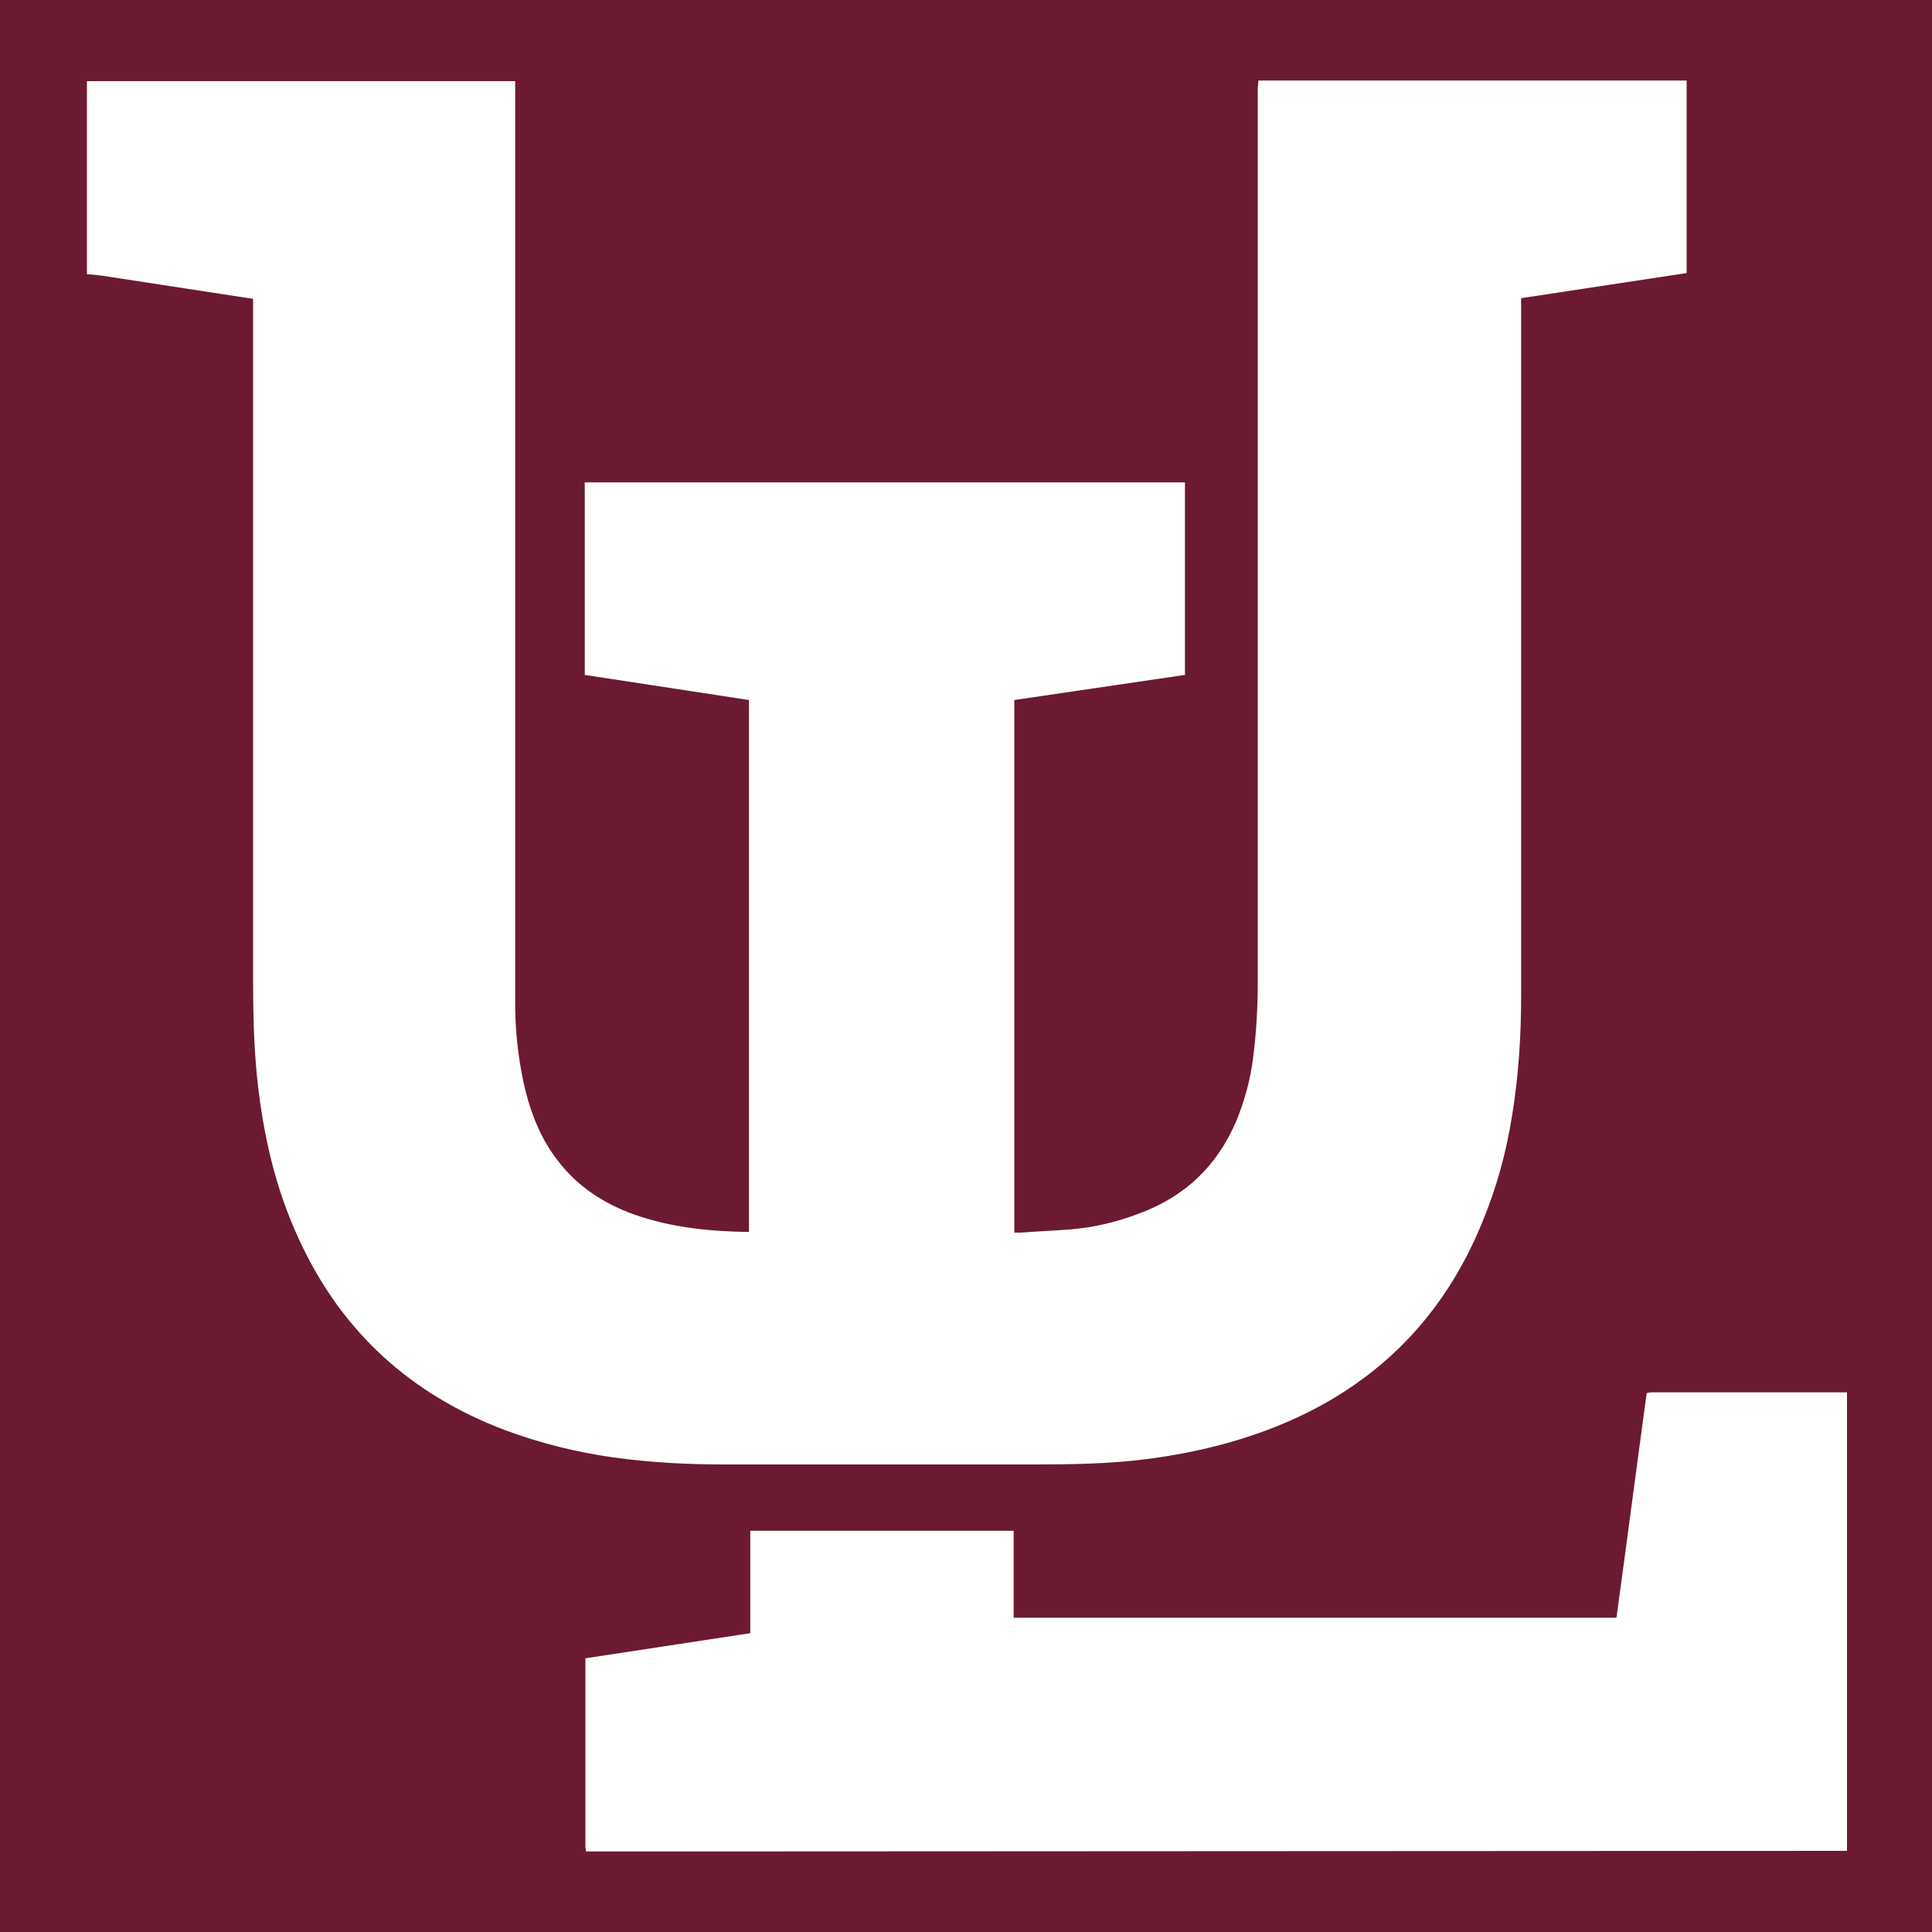
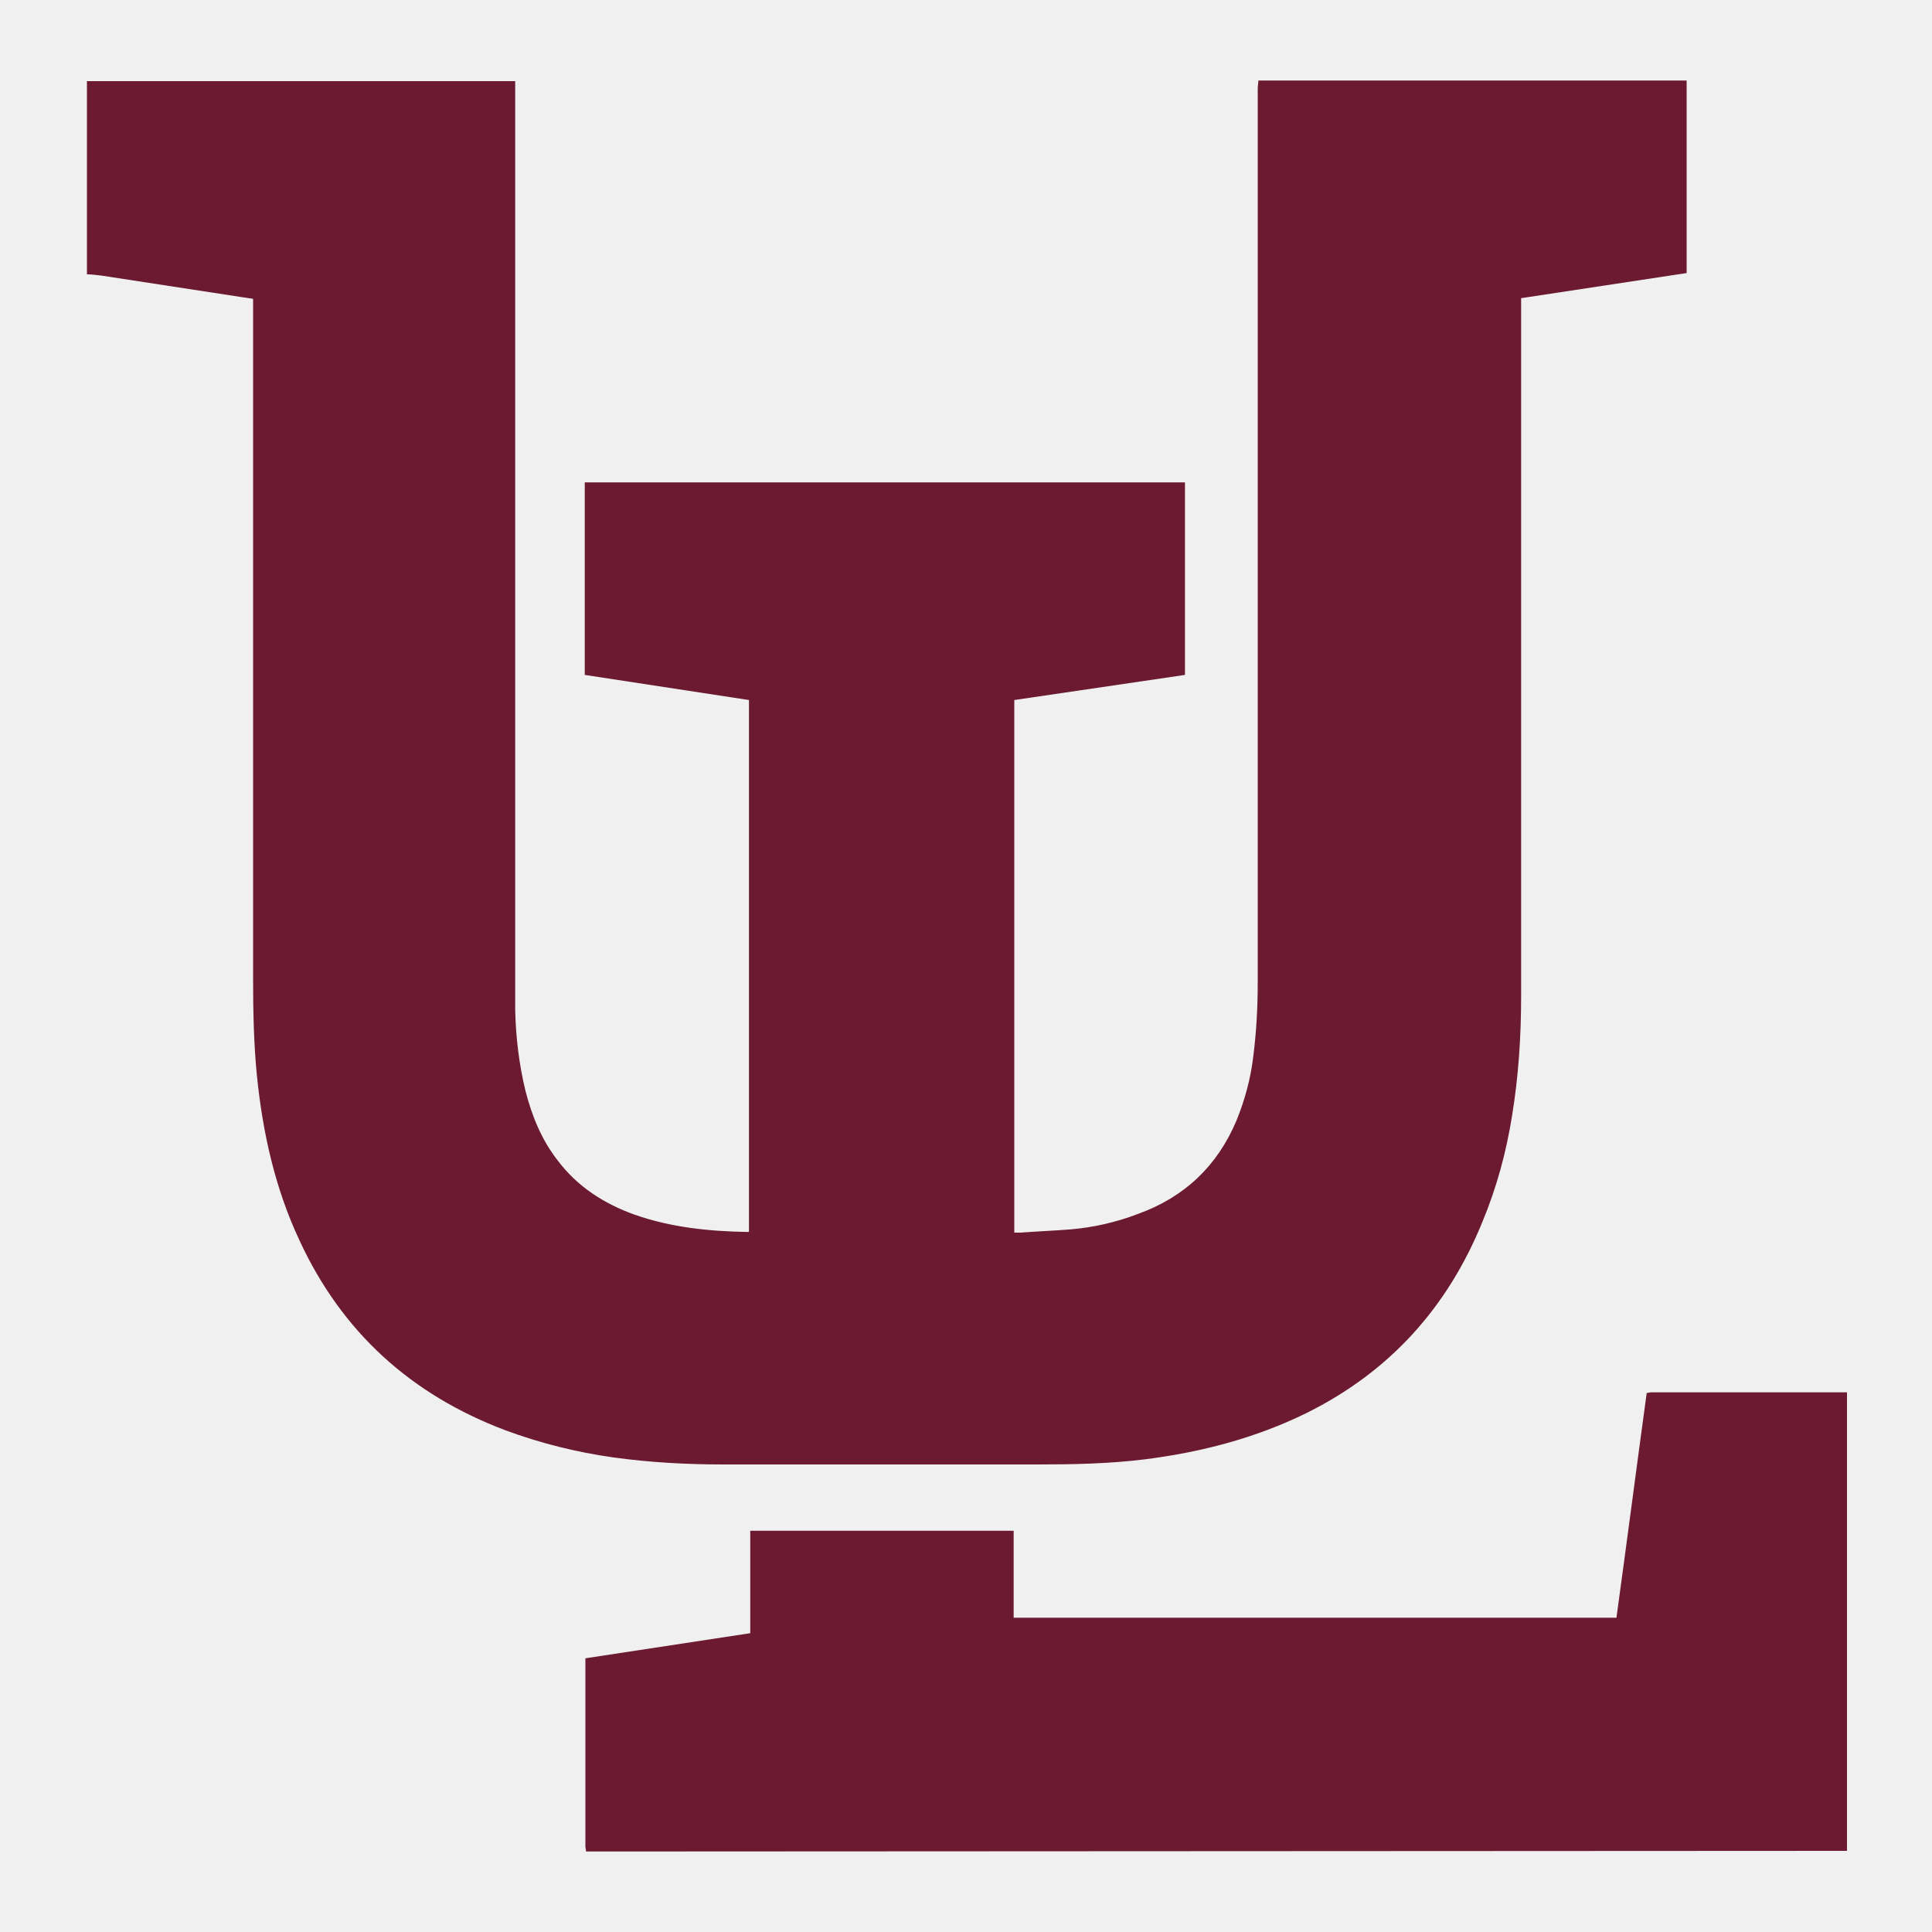
<svg xmlns="http://www.w3.org/2000/svg" version="1.1" id="Capa_1" x="0px" y="0px" viewBox="0 0 300 300" style="enable-background:new 0 0 300 300;" xml:space="preserve">
  <style type="text/css">
	.st0{fill:#6B1A31;}
- 	.st1{fill:#FFFFFF;}
+ 	.st1{fill:#6B1A31;}
</style>
  <g id="Capa_2_1_">
-     <rect class="st0" width="300" height="300" />
-   </g>
+ 	
+ </g>
  <g>
    <path class="st1" d="M195.4,12.5h66.5v29.9l-25.7,3.9v1.2c0,35.7,0,71.4,0,107.2c0,6.2-0.4,12.4-1.4,18.5   c-0.9,5.7-2.4,11.2-4.6,16.5c-5.4,13.3-14.4,23.3-27.3,29.7c-7.9,3.9-16.4,6.1-25.1,7.2c-5.6,0.7-11.3,0.8-16.9,0.8   c-16.2,0-32.3,0-48.5,0c-5.7,0-11.5-0.3-17.2-1.1c-5.7-0.8-11.3-2.2-16.7-4.2c-14.6-5.5-25.4-15.2-32-29.5   c-3.8-8.1-5.7-16.7-6.6-25.5c-0.5-5-0.6-10.1-0.6-15.2c0-34.8,0-69.6,0-104.3v-1.2c-0.7-0.1-1.4-0.2-2-0.3   c-7.2-1.1-14.3-2.2-21.5-3.3c-0.8-0.1-1.6-0.2-2.3-0.2v-30H80c0,0.3,0,0.6,0,0.9c0,46.6,0,93.3,0,139.9c0,1.2,0,2.3,0,3.5   c0.1,4.2,0.6,8.4,1.6,12.5c1,3.9,2.5,7.6,5,10.8c3.1,4.1,7.2,6.7,11.9,8.4c5.7,2,11.6,2.6,17.6,2.7c0.1,0,0.2,0,0.2-0.1v-82.5   l-25.5-3.9V74.9H184v29.9l-26.5,3.9v82.7c0.4,0,0.7,0,1,0c2.6-0.2,5.2-0.3,7.7-0.5c3.6-0.3,7.1-1.1,10.5-2.4   c7.2-2.6,12.3-7.4,15.3-14.5c1.3-3.2,2.2-6.5,2.6-9.9c0.5-3.9,0.7-7.7,0.7-11.6c0-46.2,0-92.4,0-138.7   C195.3,13.3,195.4,12.9,195.4,12.5L195.4,12.5z" />
    <path class="st1" d="M91,287.5c0-0.3-0.1-0.5-0.1-0.8c0-9.5,0-18.9,0-28.4v-0.8l25.6-3.9v-15.9h40.9v13.5H251   c1.6-11.6,3.1-23.2,4.7-34.9c0.2,0,0.5-0.1,0.7-0.1c10,0,19.9,0,29.9,0c0.2,0,0.3,0,0.5,0v71.2L91,287.5z" />
  </g>
</svg>
